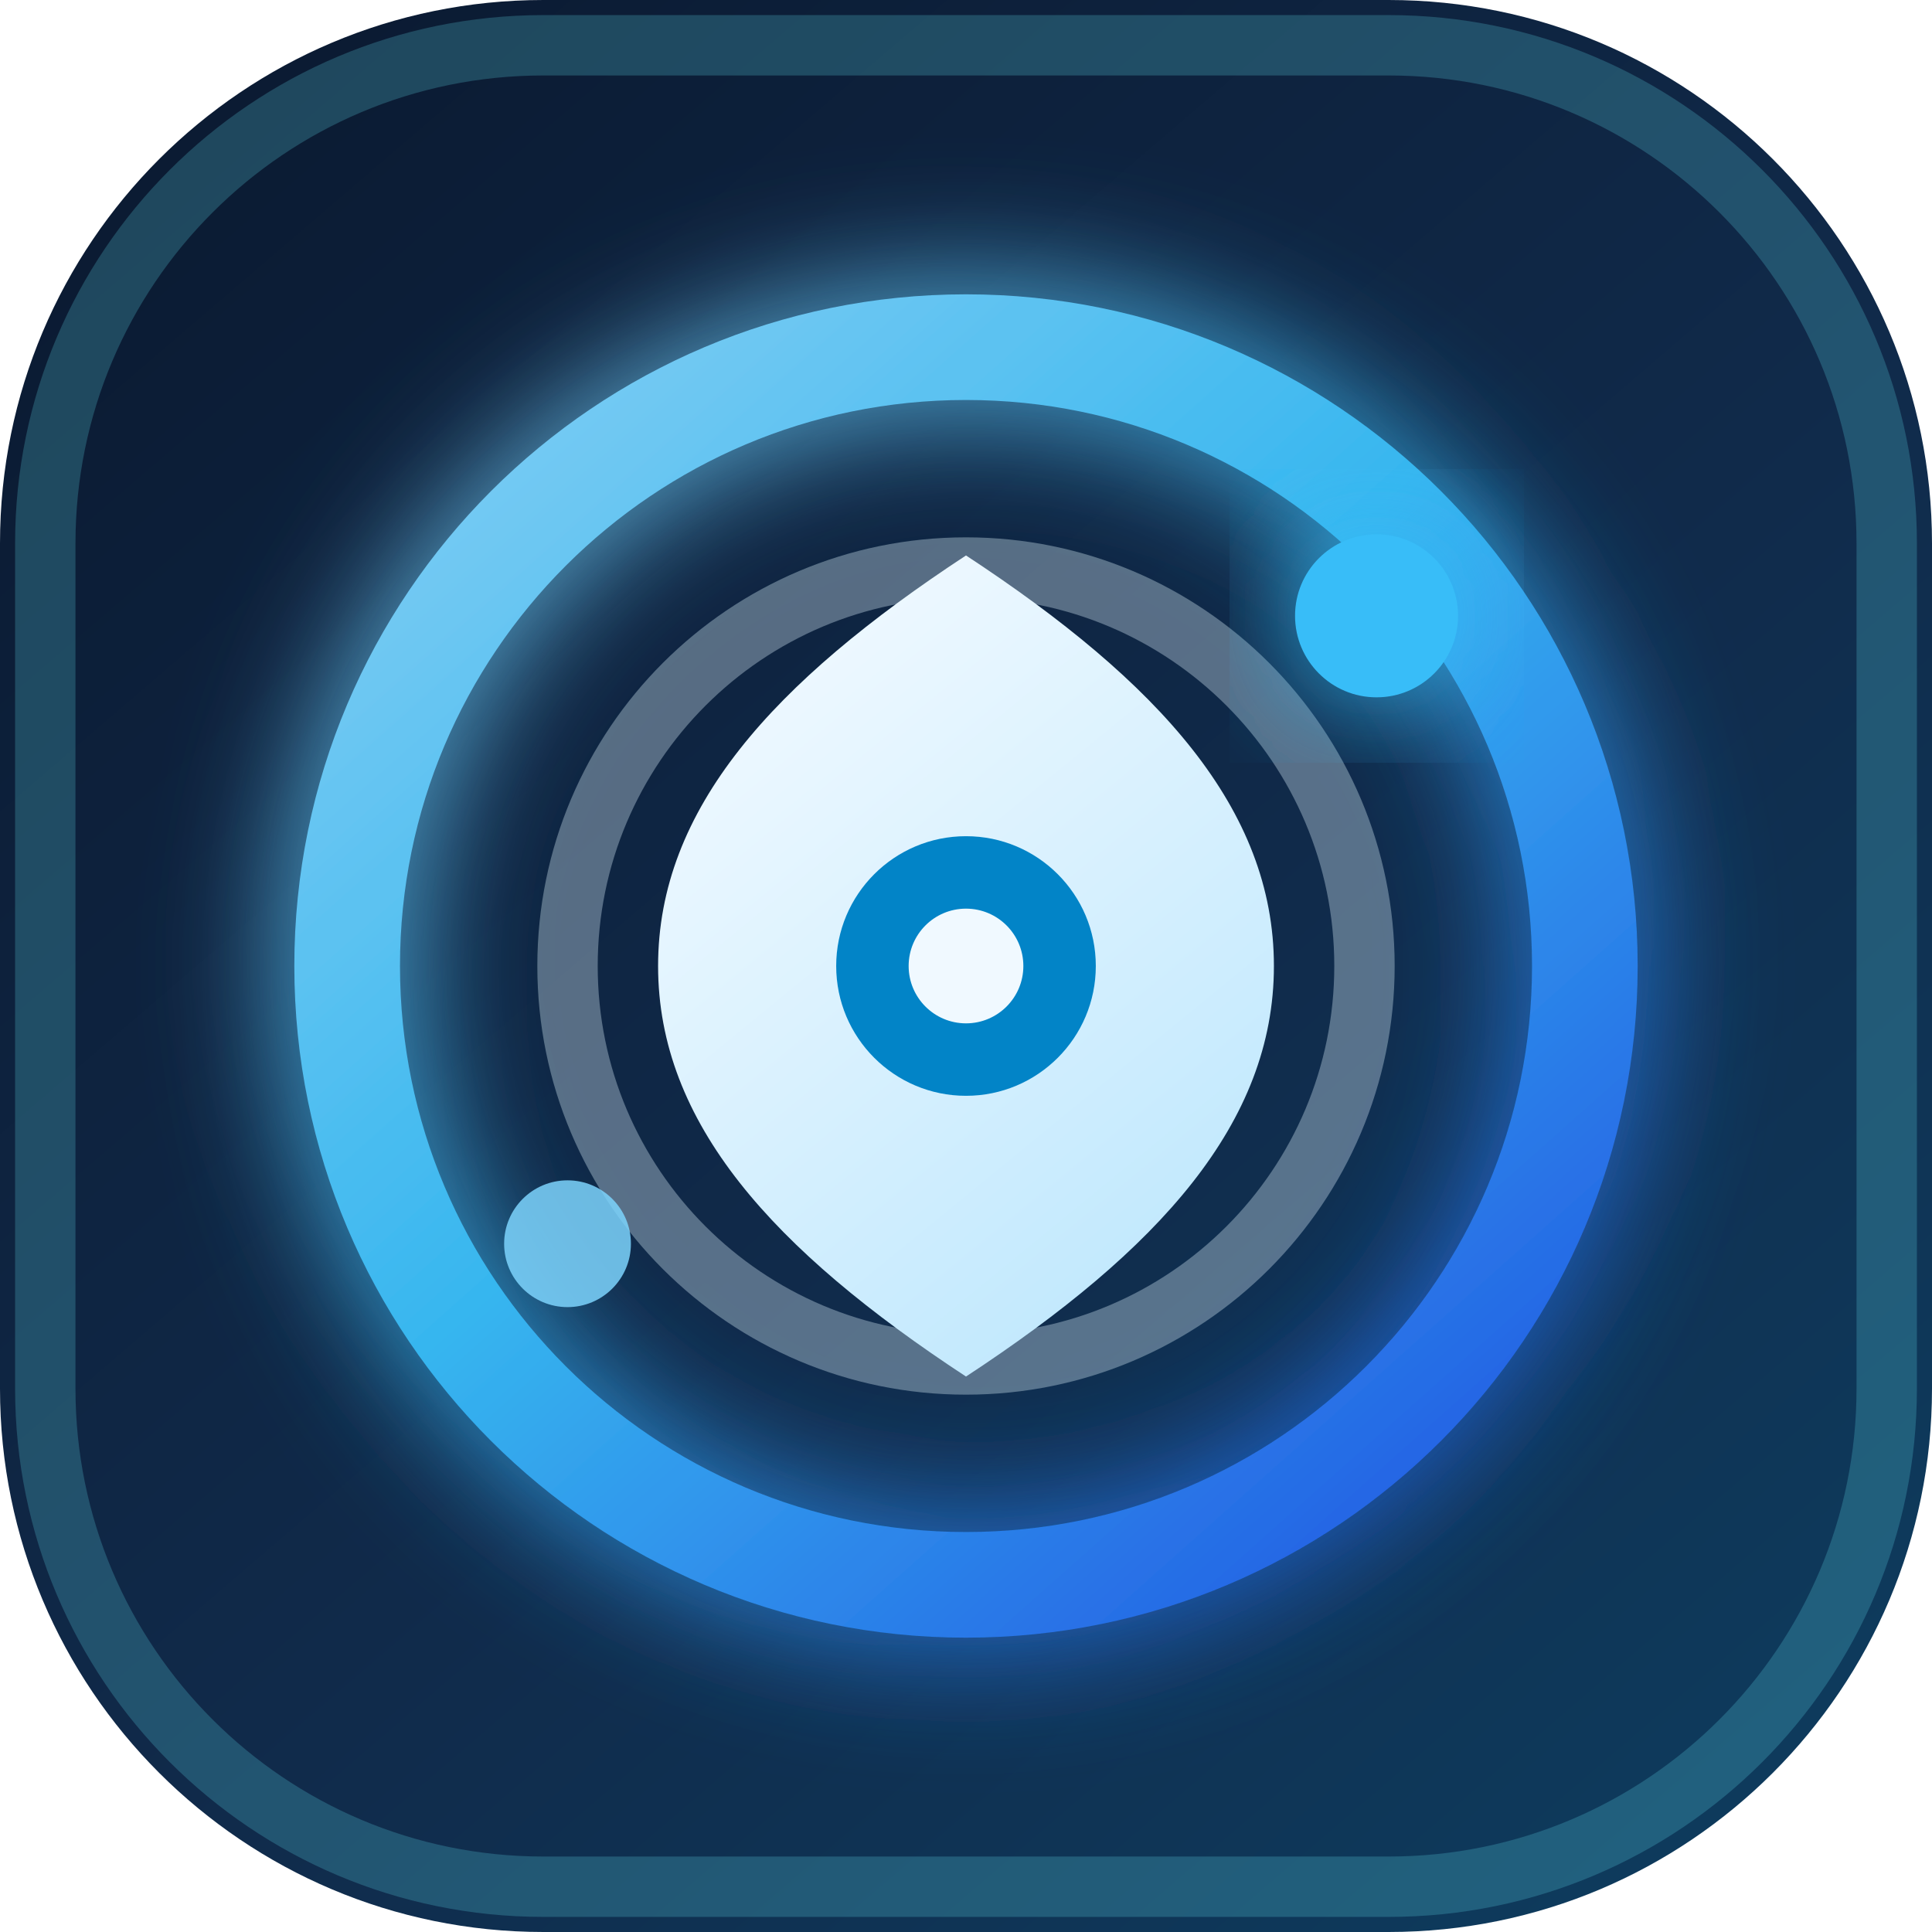
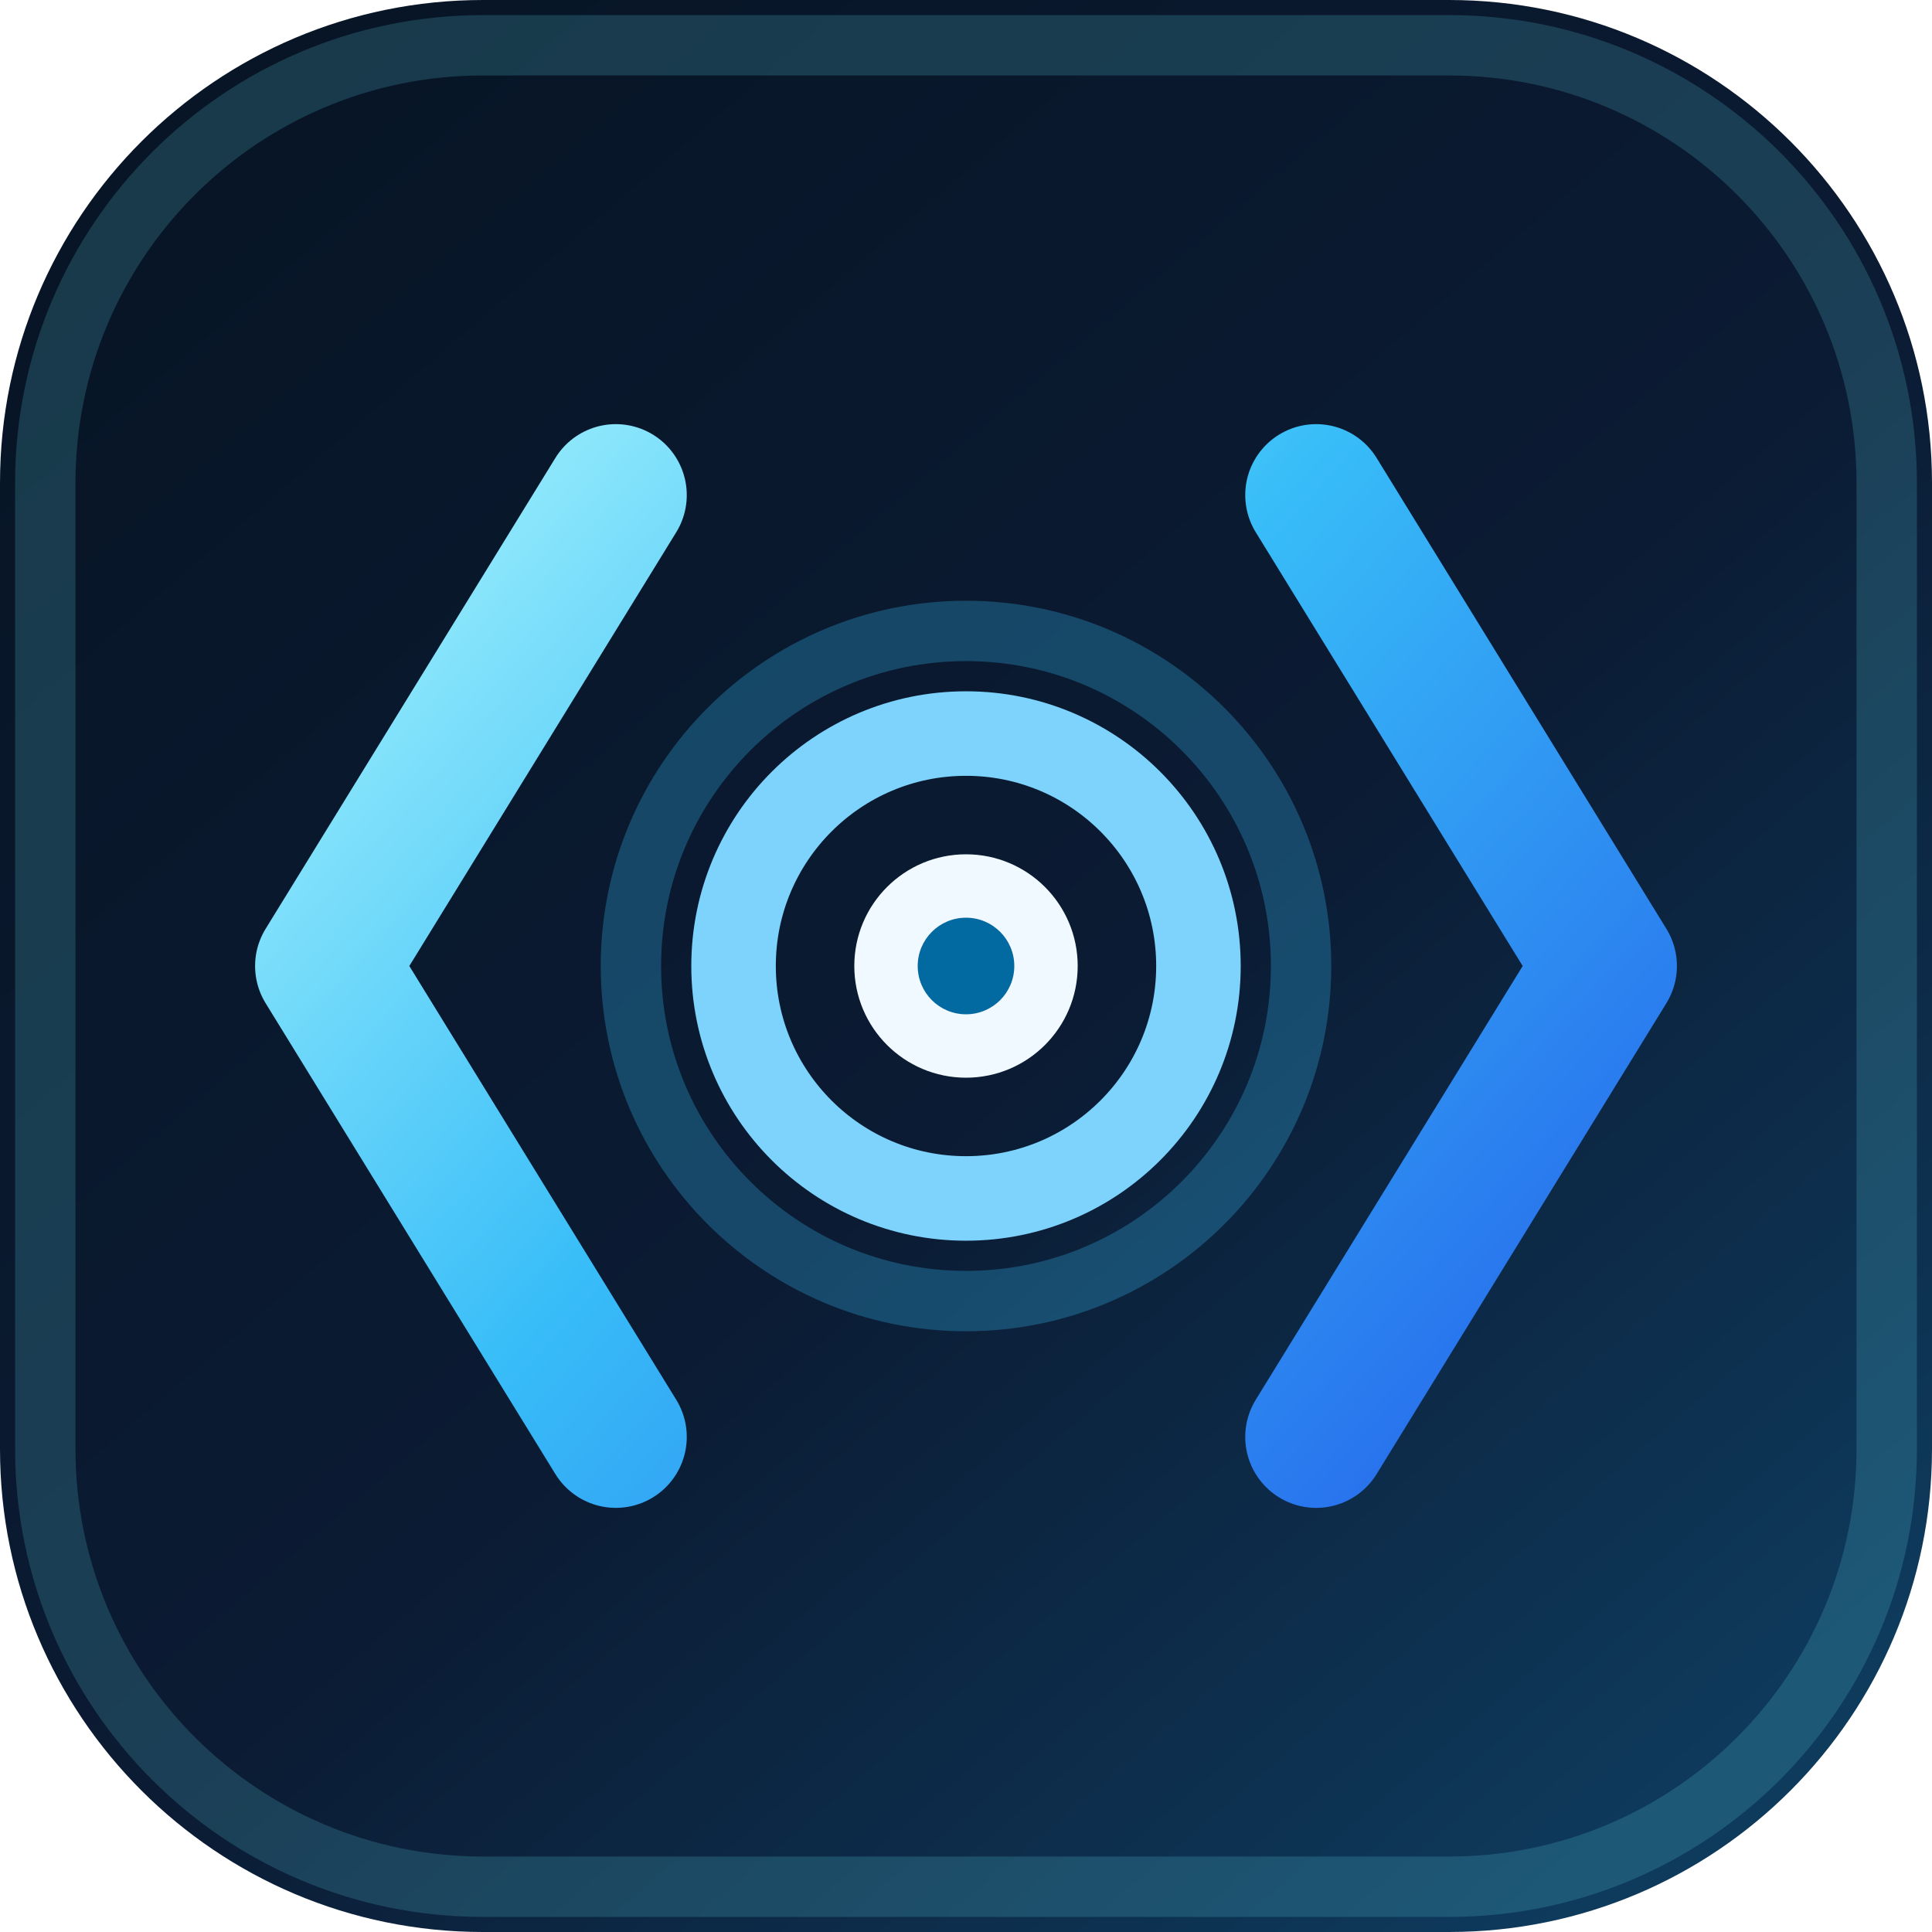
<svg xmlns="http://www.w3.org/2000/svg" viewBox="0 0 32 32" fill="none">
  <defs>
-     <linearGradient id="plate" x1="4" y1="2" x2="28" y2="30" gradientUnits="userSpaceOnUse">
-       <stop stop-color="#0B1B33" />
-       <stop offset="0.55" stop-color="#102A4A" />
+     <linearGradient id="f-plate" x1="4" y1="2" x2="28" y2="30" gradientUnits="userSpaceOnUse">
+       <stop stop-color="#071526" />
+       <stop offset="0.55" stop-color="#0B1B33" />
      <stop offset="1" stop-color="#0E3A5C" />
    </linearGradient>
-     <linearGradient id="ring" x1="8" y1="7" x2="24" y2="25" gradientUnits="userSpaceOnUse">
-       <stop stop-color="#7DD3FC" />
+     <linearGradient id="f-bracket" x1="6" y1="7" x2="26" y2="25" gradientUnits="userSpaceOnUse">
+       <stop stop-color="#A5F3FC" />
      <stop offset="0.45" stop-color="#38BDF8" />
      <stop offset="1" stop-color="#2563EB" />
    </linearGradient>
-     <linearGradient id="core" x1="12" y1="11" x2="21" y2="22" gradientUnits="userSpaceOnUse">
-       <stop stop-color="#F0F9FF" />
-       <stop offset="1" stop-color="#BAE6FD" />
-     </linearGradient>
-     <filter id="glow" x="-40%" y="-40%" width="180%" height="180%">
-       <feGaussianBlur stdDeviation="1.1" result="b" />
-       <feMerge>
-         <feMergeNode in="b" />
-         <feMergeNode in="SourceGraphic" />
-       </feMerge>
-     </filter>
  </defs>
-   <rect width="32" height="32" rx="9" fill="url(#plate)" />
-   <rect x="0.75" y="0.75" width="30.5" height="30.5" rx="8.25" stroke="#67E8F9" stroke-opacity="0.22" />
-   <circle cx="16" cy="16" r="10.25" stroke="url(#ring)" stroke-width="1.75" opacity="0.95" filter="url(#glow)" />
-   <circle cx="16" cy="16" r="6.6" stroke="#E0F2FE" stroke-opacity="0.35" stroke-width="1" />
-   <path d="M16 9.2c3.2 2.1 5.1 4.2 5.1 6.8S19.2 20.7 16 22.8C12.8 20.7 10.9 18.6 10.9 16S12.8 11.3 16 9.2Z" fill="url(#core)" />
-   <circle cx="16" cy="16" r="2.15" fill="#0284C7" />
-   <circle cx="16" cy="16" r="0.95" fill="#F0F9FF" />
-   <circle cx="22.8" cy="10.2" r="1.35" fill="#38BDF8" filter="url(#glow)" />
-   <circle cx="9.4" cy="20.6" r="1.05" fill="#7DD3FC" fill-opacity="0.85" />
+   <rect width="32" height="32" rx="8" fill="url(#f-plate)" />
+   <rect x="0.75" y="0.75" width="30.5" height="30.5" rx="7.25" stroke="#67E8F9" stroke-opacity="0.18" />
+   <path d="M10.2 8.2L5.4 16L10.2 23.8" stroke="url(#f-bracket)" stroke-width="2.35" stroke-linecap="round" stroke-linejoin="round" />
+   <path d="M21.8 8.2L26.6 16L21.8 23.8" stroke="url(#f-bracket)" stroke-width="2.35" stroke-linecap="round" stroke-linejoin="round" />
+   <circle cx="16" cy="16" r="5.55" stroke="#38BDF8" stroke-opacity="0.28" stroke-width="1" />
+   <circle cx="16" cy="16" r="3.85" stroke="#7DD3FC" stroke-width="1.4" />
+   <circle cx="16" cy="16" r="1.85" fill="#F0F9FF" />
+   <circle cx="16" cy="16" r="0.8" fill="#0369A1" />
</svg>
